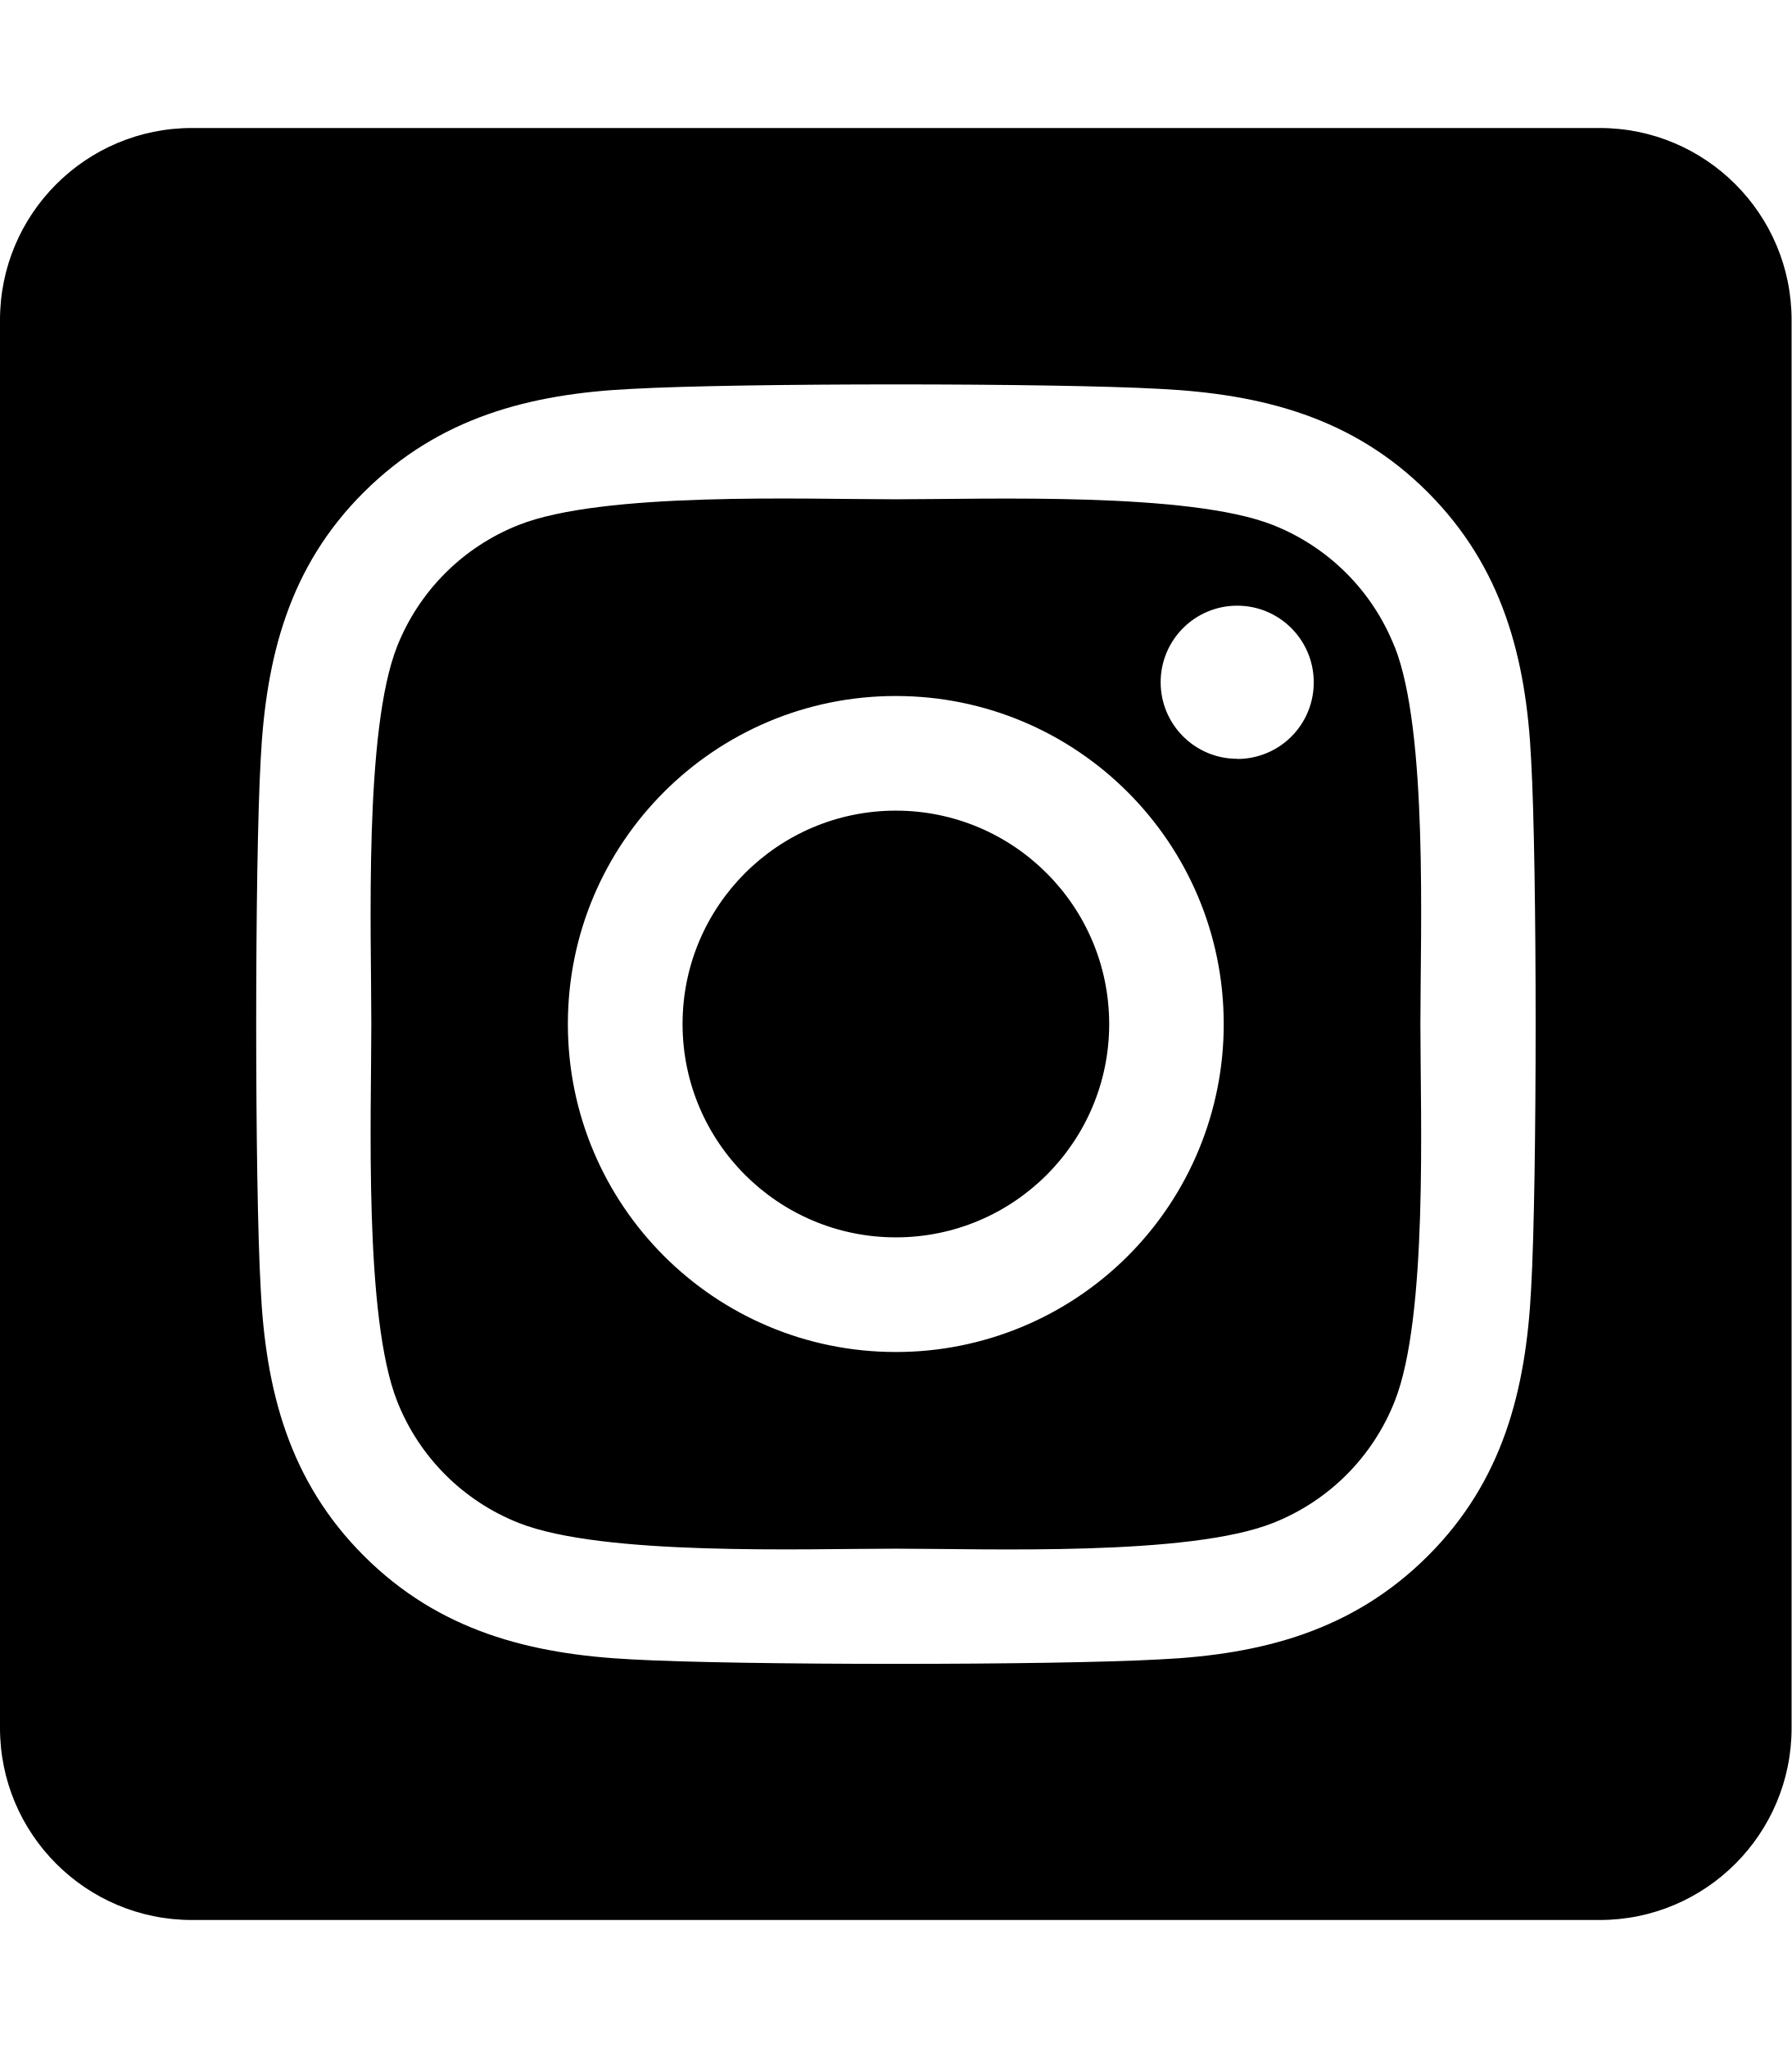
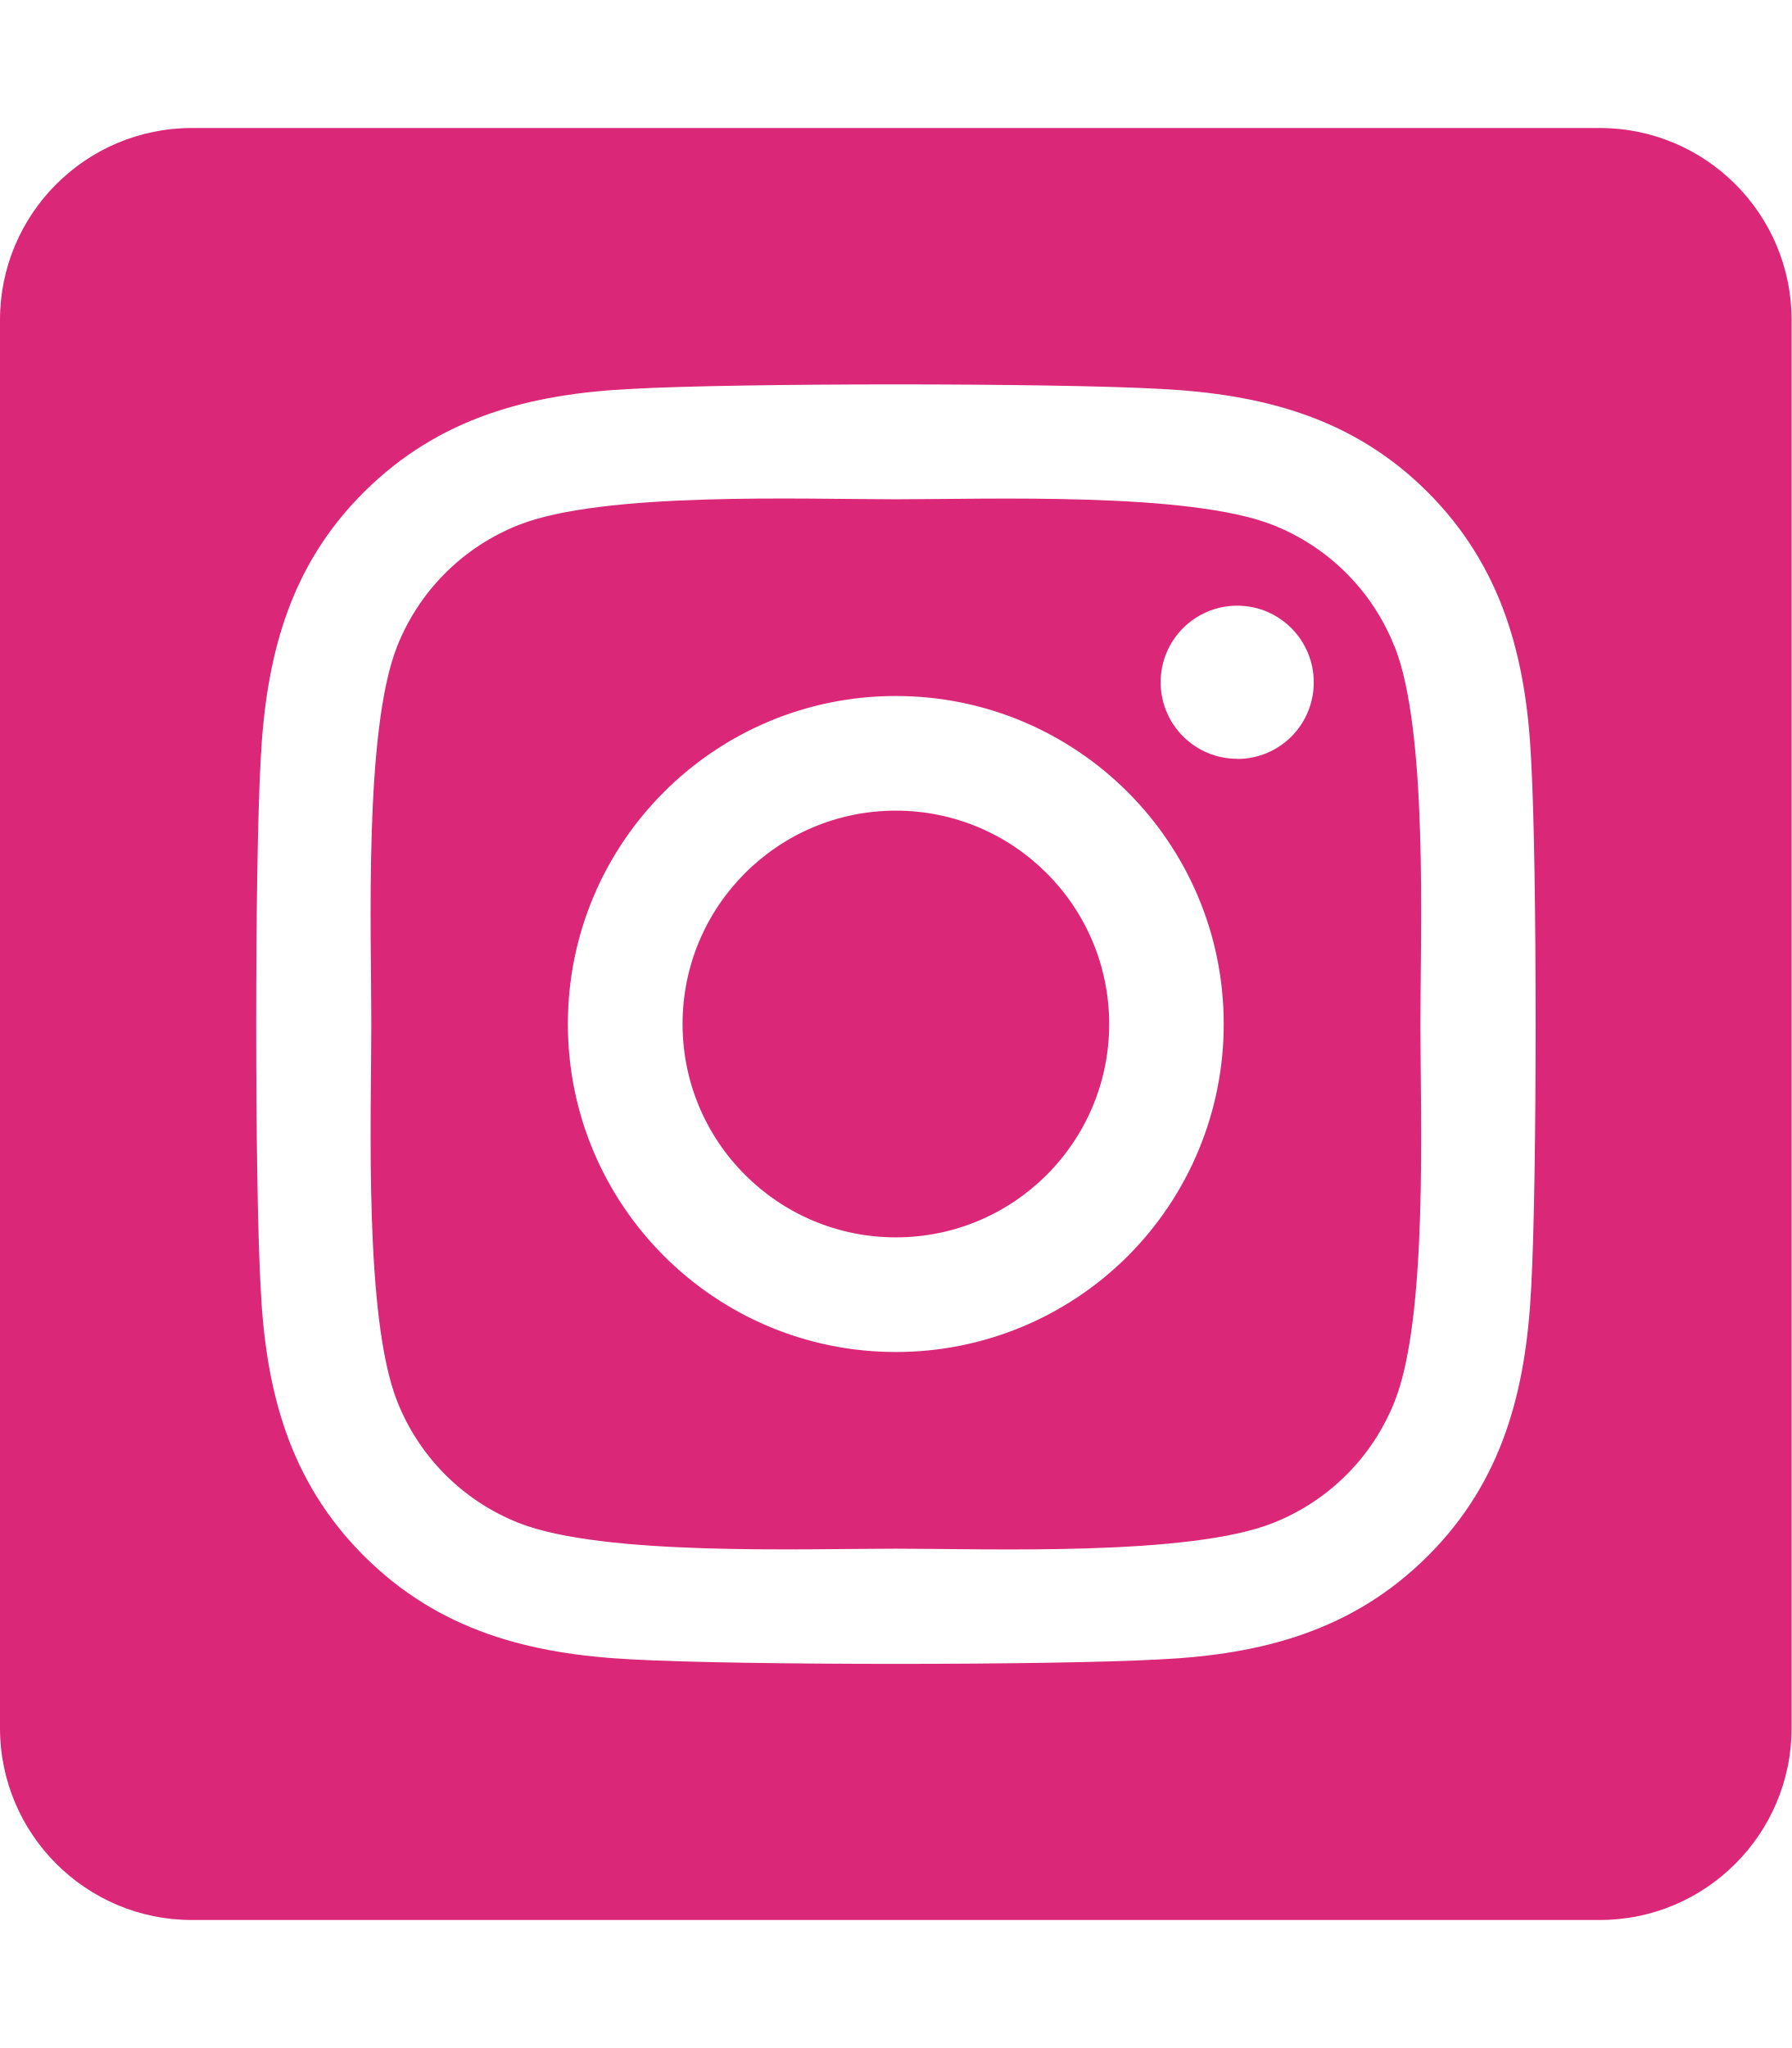
<svg xmlns="http://www.w3.org/2000/svg" viewBox="0 0 448 512">
-   <path d="M224,202.66A53.34,53.34,0,1,0,277.36,256,53.38,53.38,0,0,0,224,202.66Zm124.71-41a54,54,0,0,0-30.41-30.41c-21-8.29-71-6.43-94.3-6.43s-73.25-1.93-94.31,6.43a54,54,0,0,0-30.41,30.41c-8.28,21-6.43,71.05-6.43,94.33S91,329.26,99.32,350.33a54,54,0,0,0,30.41,30.41c21,8.29,71,6.43,94.31,6.43s73.24,1.93,94.3-6.43a54,54,0,0,0,30.41-30.41c8.35-21,6.43-71.05,6.43-94.33S357.1,182.74,348.75,161.67ZM224,338a82,82,0,1,1,82-82A81.9,81.9,0,0,1,224,338Zm85.38-148.3a19.14,19.14,0,1,1,19.13-19.14A19.1,19.1,0,0,1,309.42,189.74ZM400,32H48A48,48,0,0,0,0,80V432a48,48,0,0,0,48,48H400a48,48,0,0,0,48-48V80A48,48,0,0,0,400,32ZM382.88,322c-1.29,25.63-7.14,48.34-25.85,67s-41.4,24.63-67,25.85c-26.41,1.49-105.59,1.49-132,0-25.63-1.29-48.26-7.15-67-25.85s-24.63-41.42-25.85-67c-1.49-26.42-1.49-105.61,0-132,1.29-25.63,7.07-48.34,25.85-67s41.47-24.56,67-25.78c26.41-1.49,105.59-1.49,132,0,25.63,1.29,48.33,7.15,67,25.85s24.63,41.42,25.85,67.05C384.37,216.44,384.37,295.56,382.88,322Z" />
+   <path d="M224,202.66A53.34,53.34,0,1,0,277.36,256,53.38,53.38,0,0,0,224,202.66Zm124.71-41a54,54,0,0,0-30.41-30.41c-21-8.29-71-6.43-94.3-6.43s-73.25-1.93-94.31,6.43a54,54,0,0,0-30.41,30.41c-8.28,21-6.43,71.05-6.43,94.33S91,329.26,99.32,350.33a54,54,0,0,0,30.41,30.41c21,8.29,71,6.43,94.31,6.43s73.24,1.93,94.3-6.43a54,54,0,0,0,30.41-30.41c8.35-21,6.43-71.05,6.43-94.33S357.1,182.74,348.75,161.67ZM224,338a82,82,0,1,1,82-82A81.9,81.9,0,0,1,224,338Zm85.38-148.3a19.14,19.14,0,1,1,19.13-19.14A19.1,19.1,0,0,1,309.42,189.74ZM400,32H48A48,48,0,0,0,0,80V432a48,48,0,0,0,48,48H400a48,48,0,0,0,48-48V80A48,48,0,0,0,400,32ZM382.88,322c-1.29,25.63-7.14,48.34-25.85,67s-41.4,24.63-67,25.85c-26.41,1.49-105.59,1.49-132,0-25.63-1.29-48.26-7.15-67-25.85s-24.63-41.42-25.85-67c-1.49-26.42-1.49-105.61,0-132,1.29-25.63,7.07-48.34,25.85-67s41.47-24.56,67-25.78c26.41-1.49,105.59-1.49,132,0,25.63,1.29,48.33,7.15,67,25.85s24.63,41.42,25.85,67.05C384.37,216.44,384.37,295.56,382.88,322Z" fill="#db2777" />
</svg>
